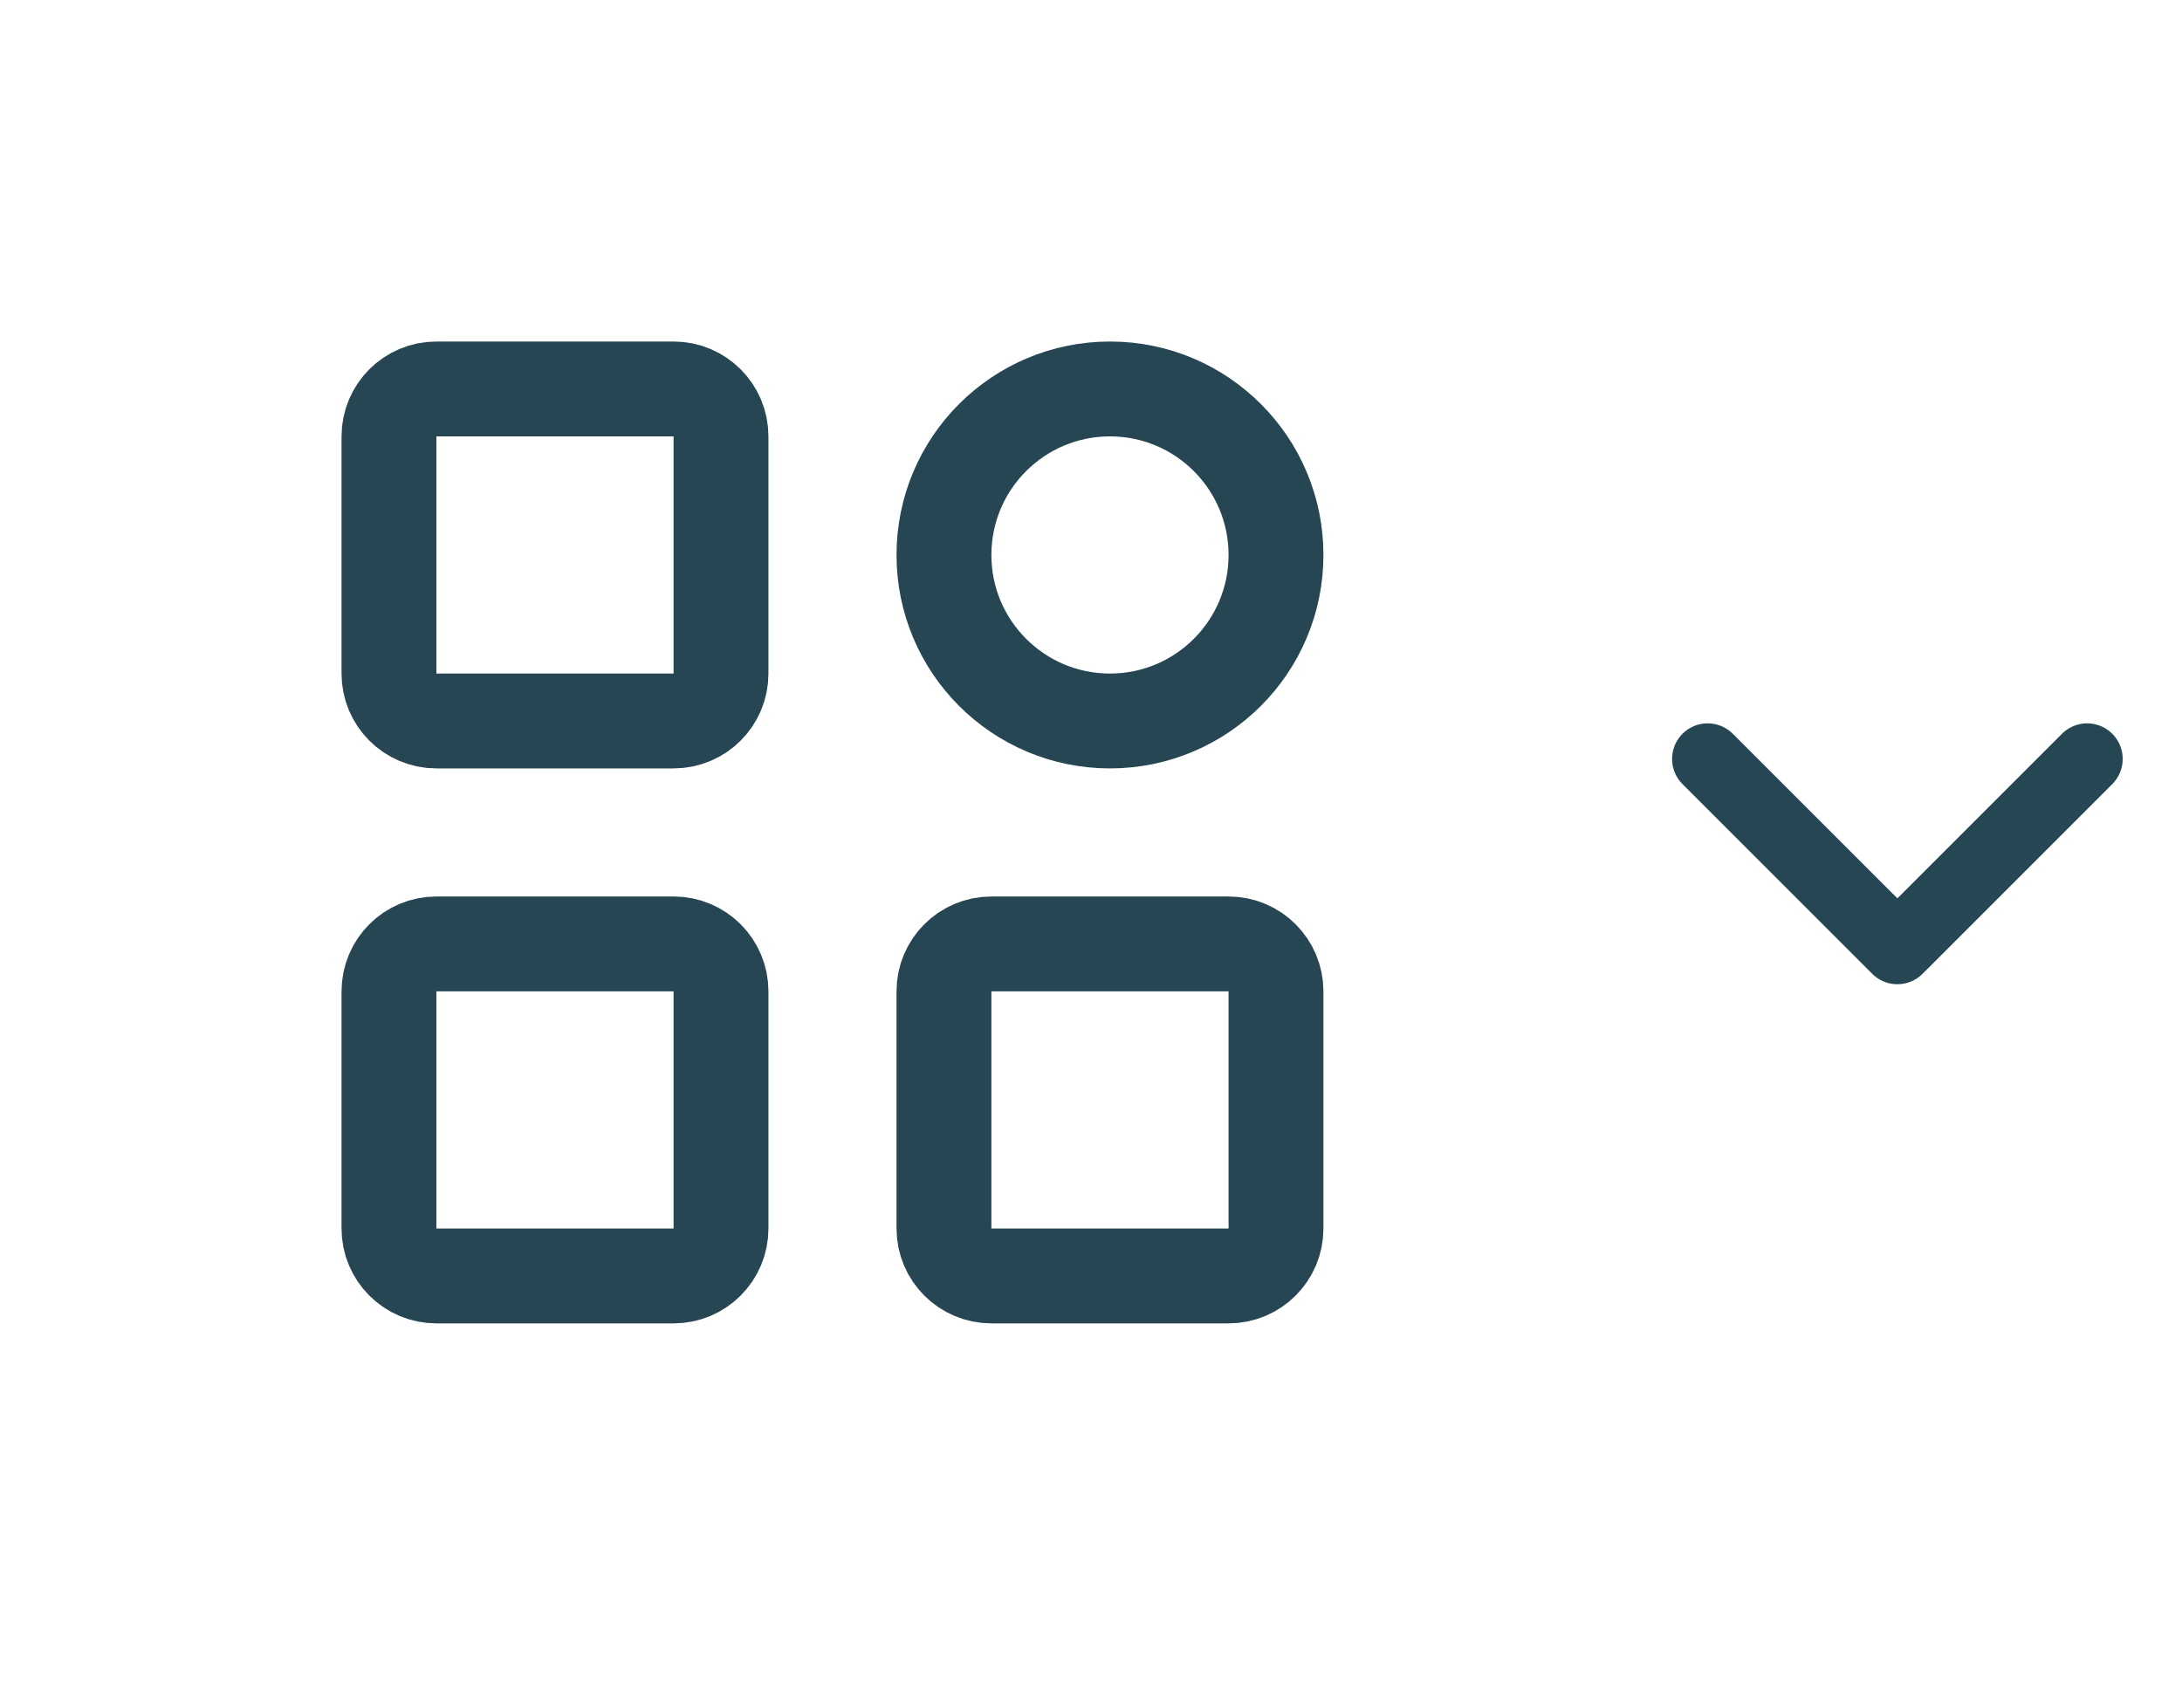
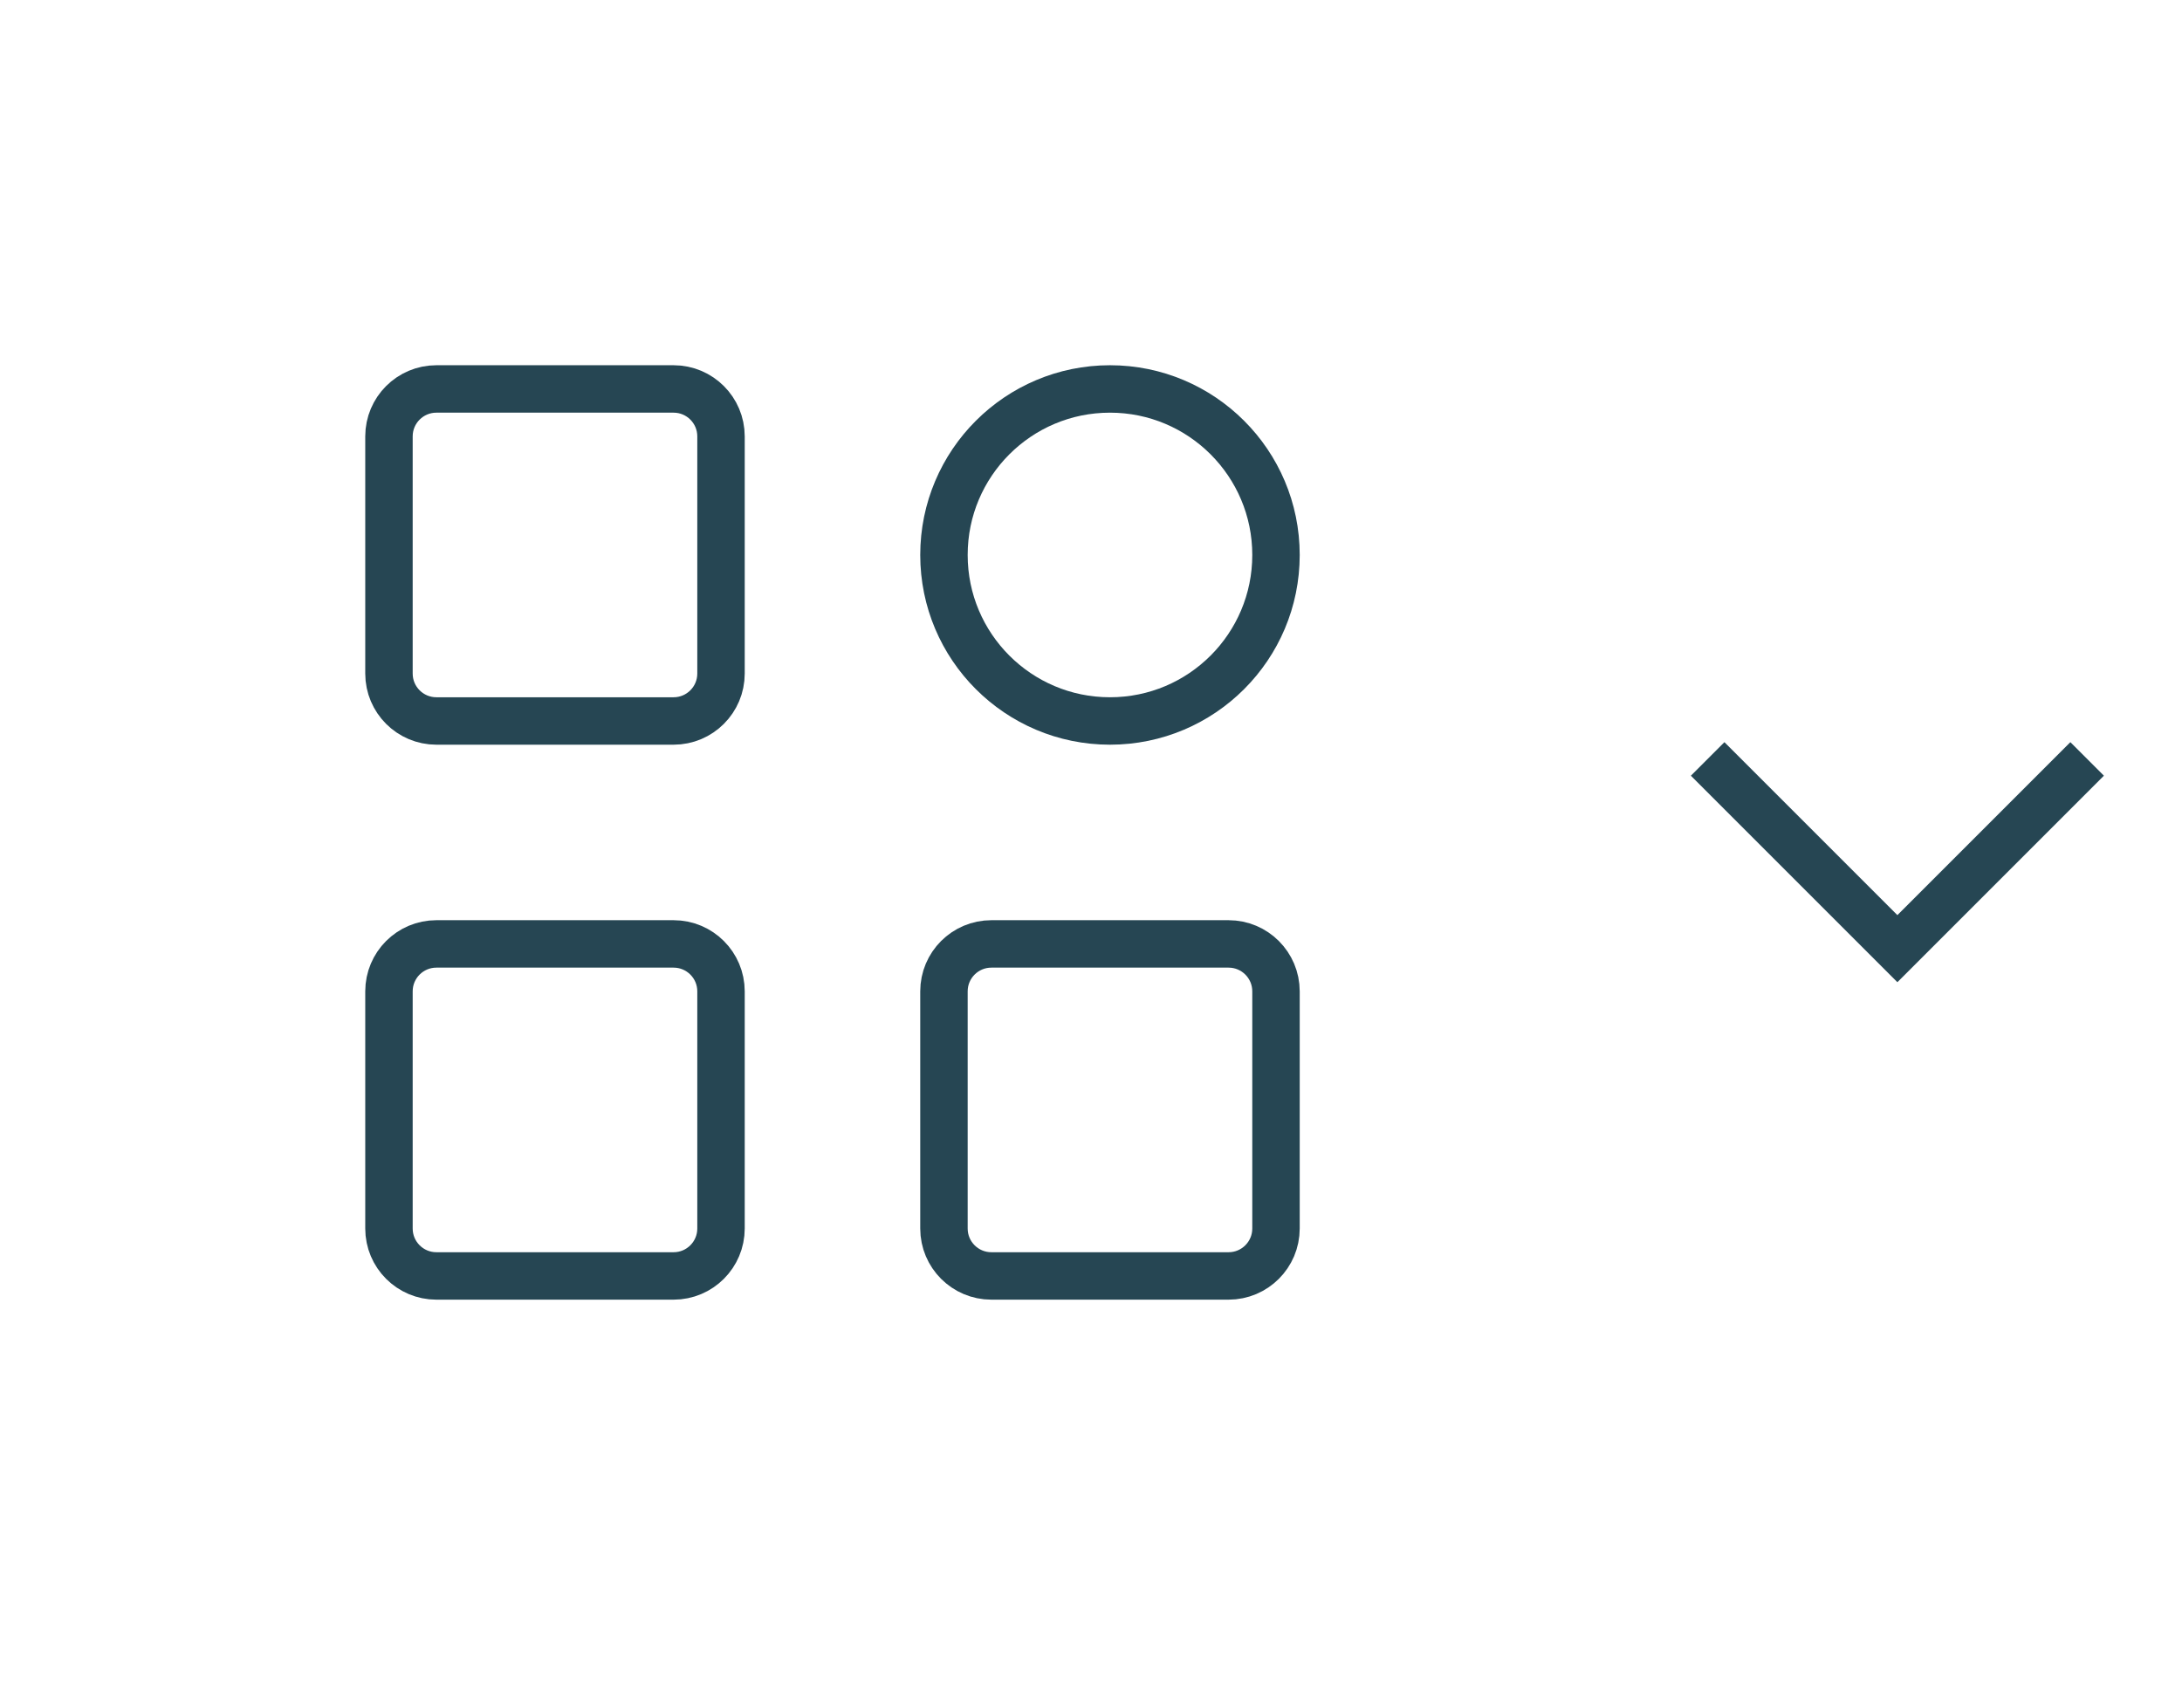
<svg xmlns="http://www.w3.org/2000/svg" width="46" height="36" viewBox="0 0 46 36" fill="none">
-   <rect x="8.2" y="8.2" width="7" height="7" rx="1" stroke="#264653" stroke-width="2" />
-   <rect x="19.9" y="19.9" width="7" height="7" rx="1" stroke="#264653" stroke-width="2" />
-   <rect x="19.9" y="8.2" width="7" height="7" rx="3.5" stroke="#264653" stroke-width="2" />
-   <rect x="8.2" y="19.9" width="7" height="7" rx="1" stroke="#264653" stroke-width="2" />
-   <path d="M44 16L40 20L36 16" stroke="#264653" stroke-width="1.5" stroke-linecap="round" stroke-linejoin="round" />
+   <rect x="8.2" y="8.2" width="7" height="7" rx="1" stroke="#264653" strokeWidth="2" />
+   <rect x="19.9" y="19.9" width="7" height="7" rx="1" stroke="#264653" strokeWidth="2" />
+   <rect x="19.9" y="8.2" width="7" height="7" rx="3.5" stroke="#264653" strokeWidth="2" />
+   <rect x="8.2" y="19.9" width="7" height="7" rx="1" stroke="#264653" strokeWidth="2" />
+   <path d="M44 16L40 20L36 16" stroke="#264653" strokeWidth="1.5" strokeLinecap="round" strokeLinejoin="round" />
</svg>
